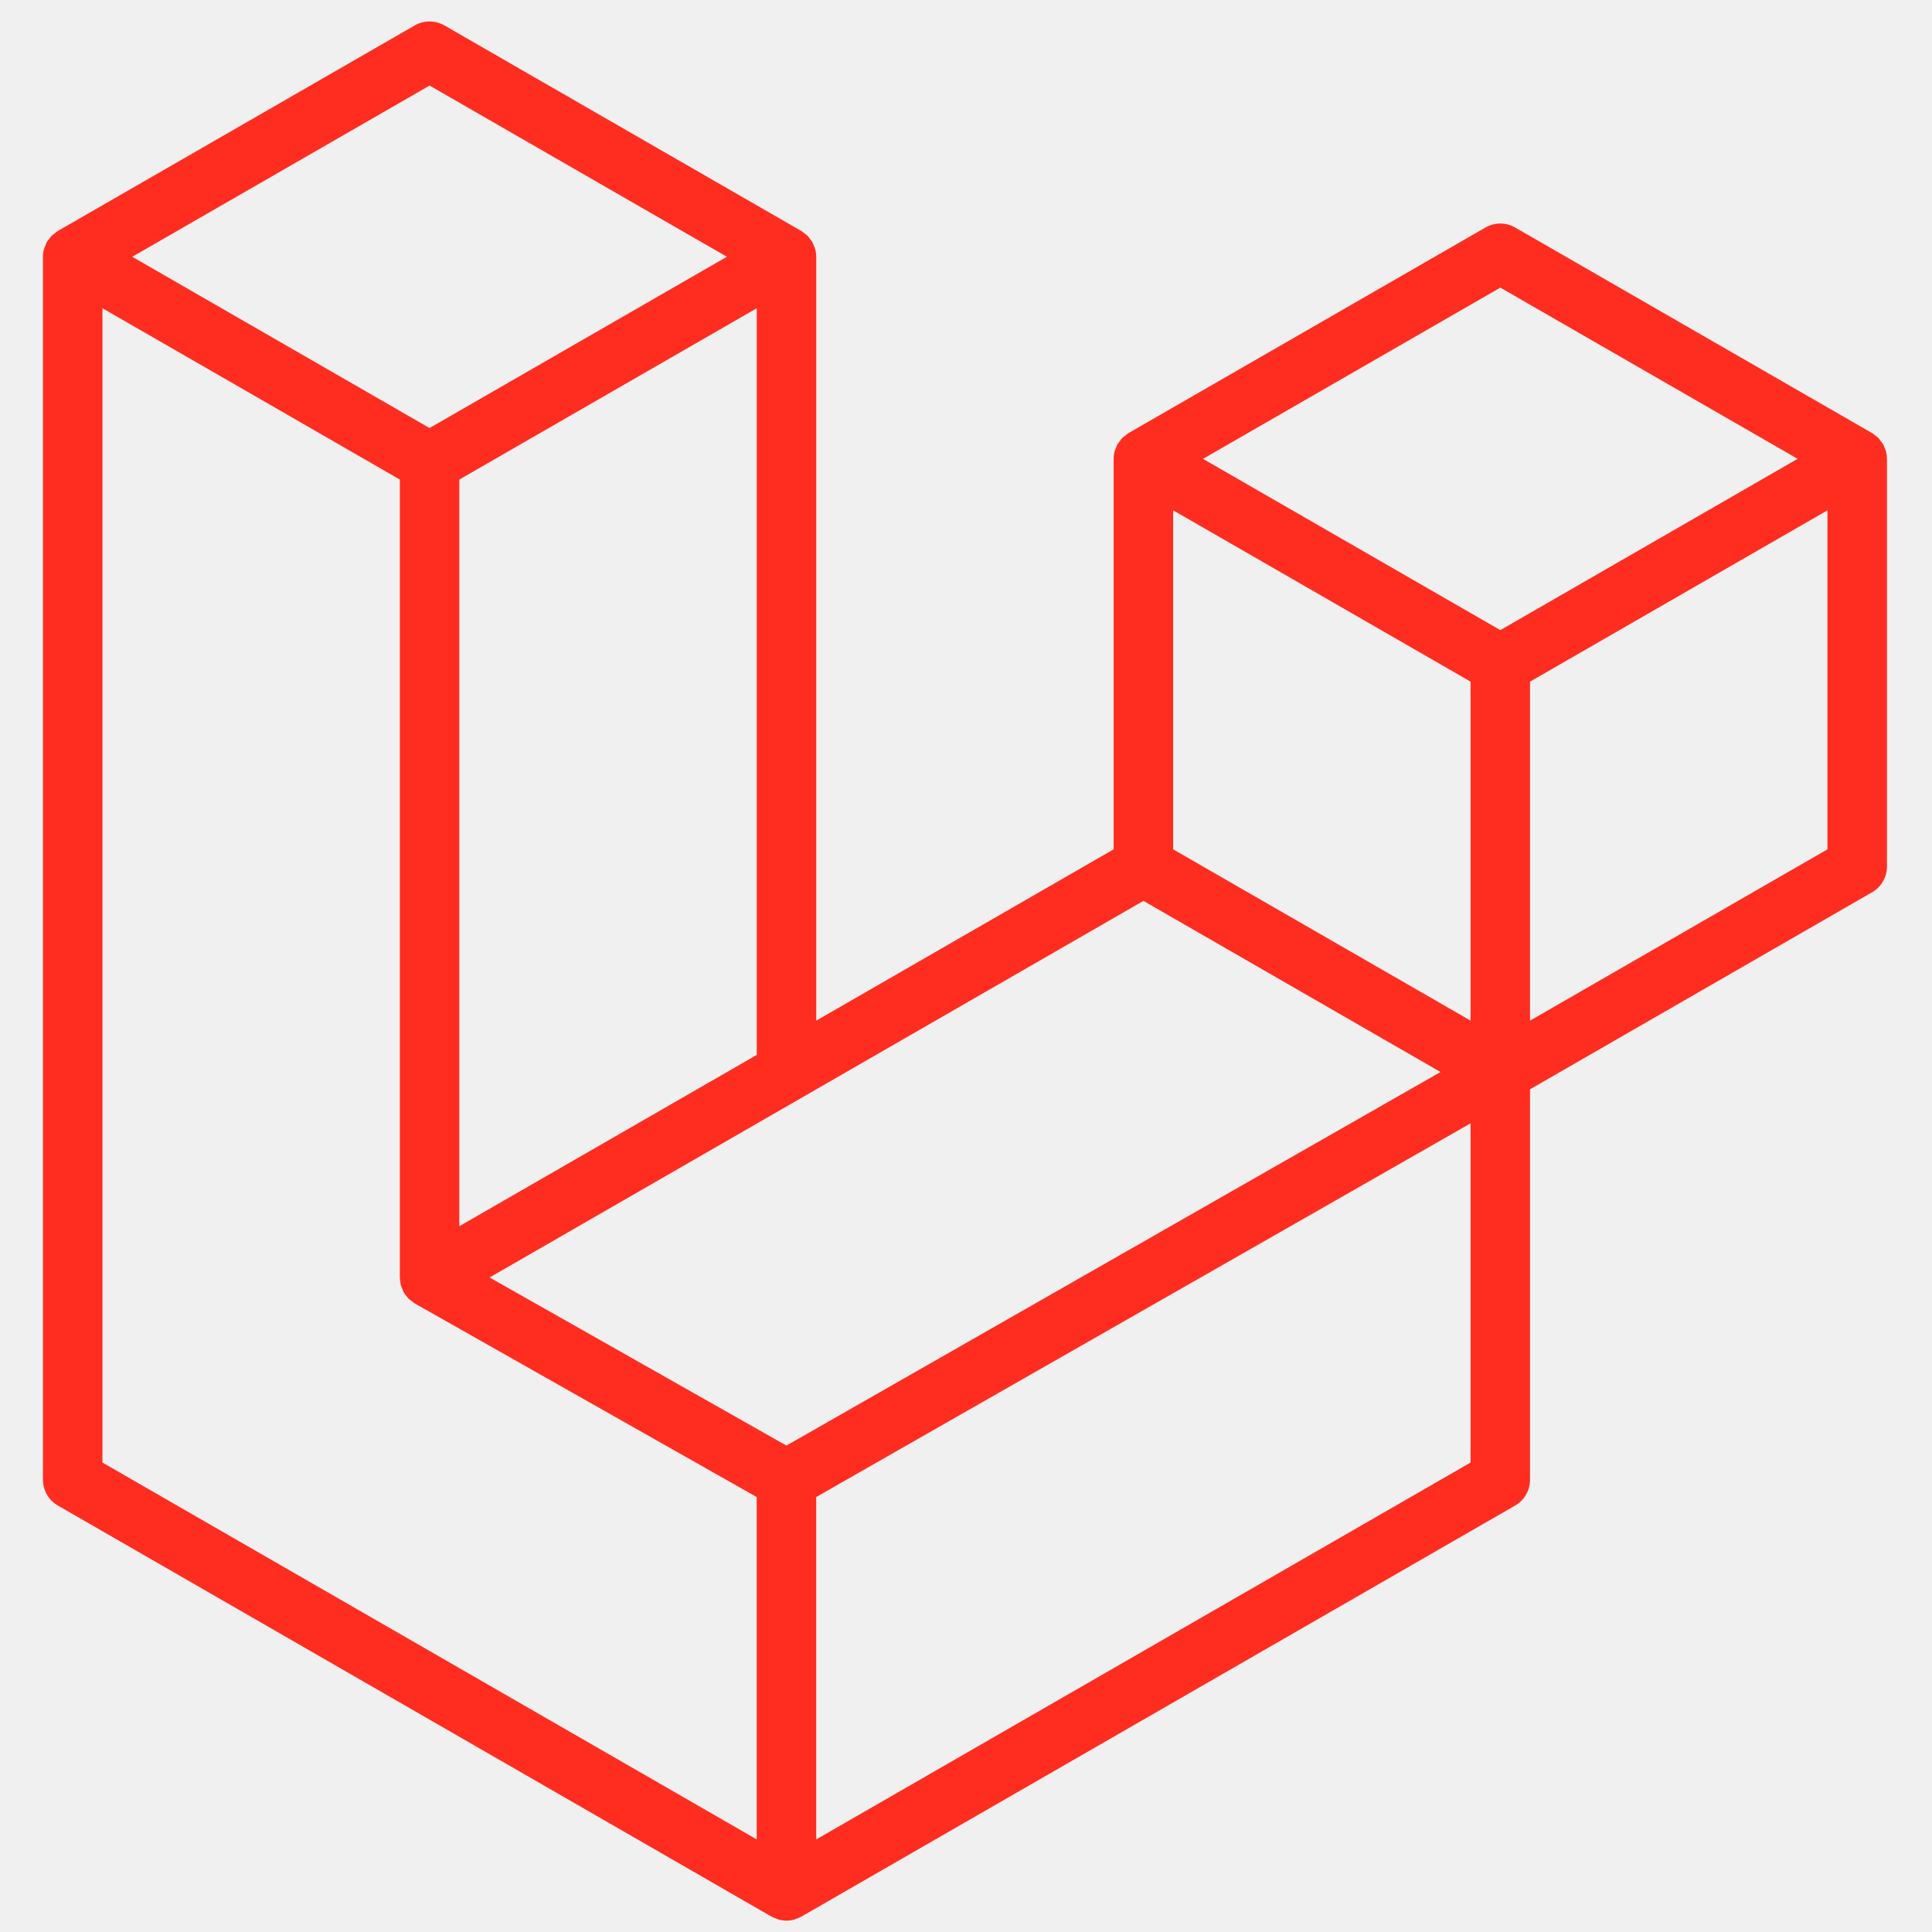
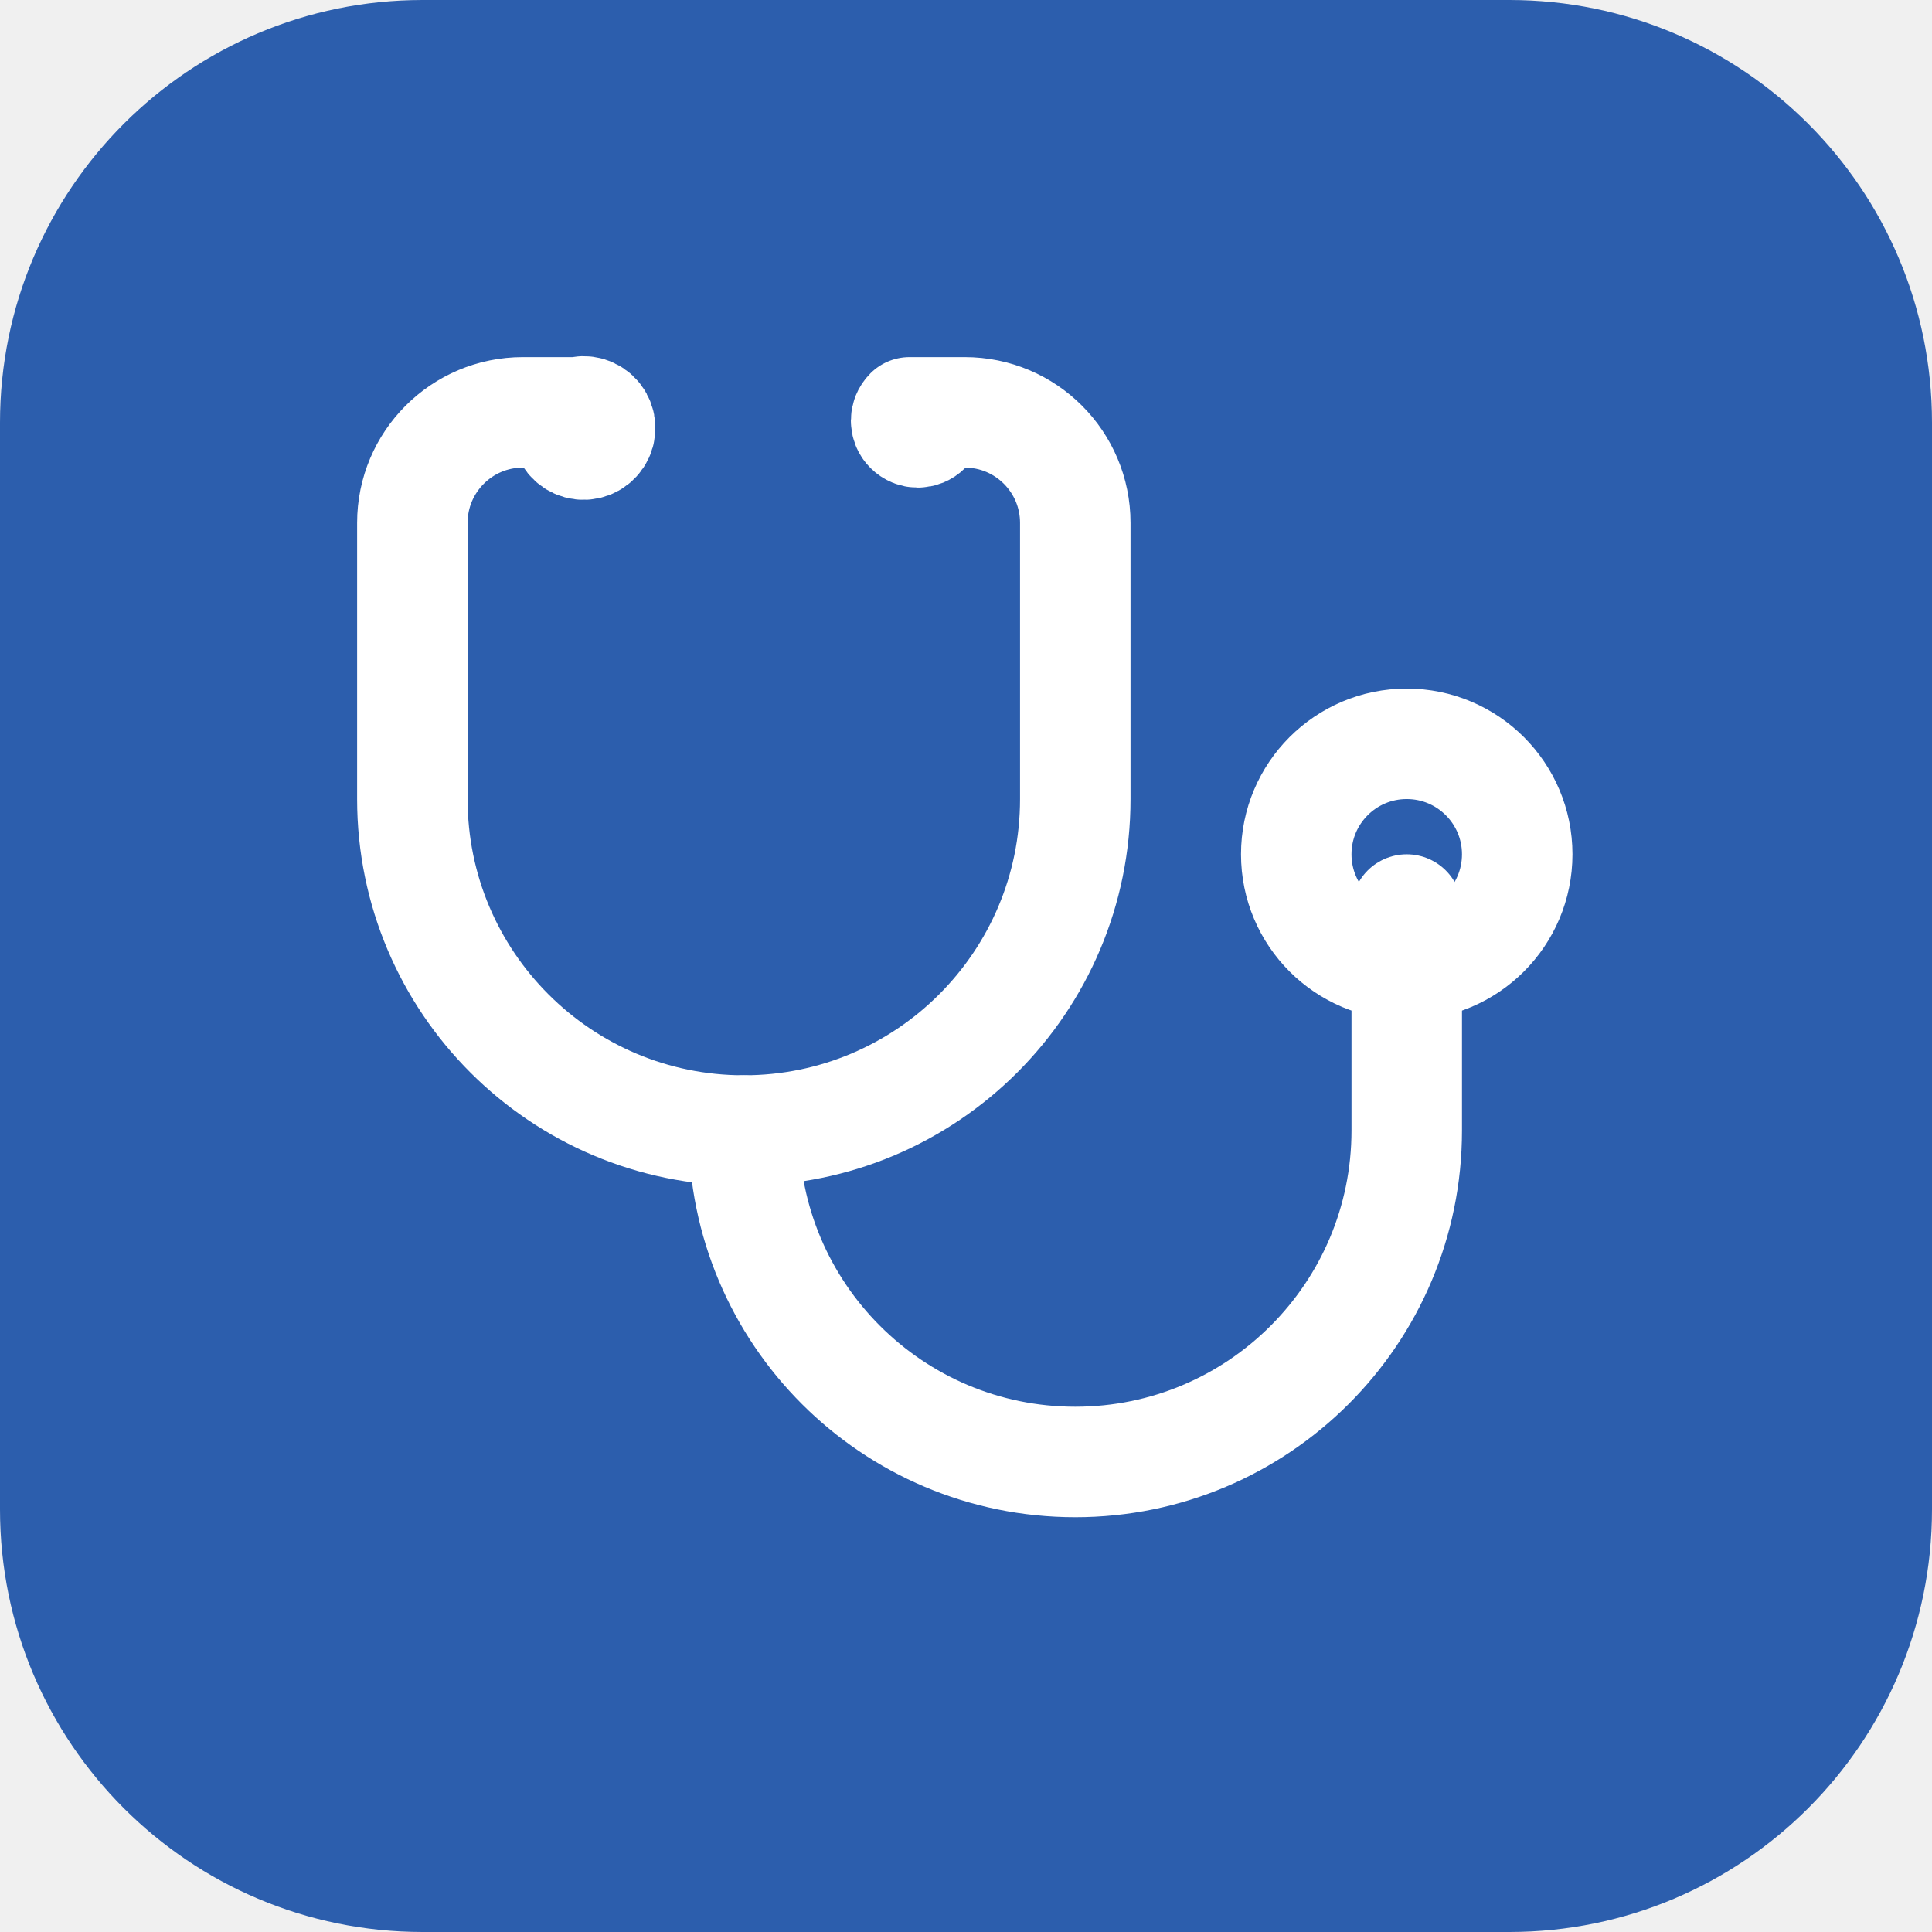
- <svg xmlns="http://www.w3.org/2000/svg" width="166" height="166" viewBox="0 0 166 166" fill="none">
-   <path fill-rule="evenodd" clip-rule="evenodd" d="M162.041 38.759C162.099 38.977 162.129 39.201 162.13 39.426V74.452C162.13 74.902 162.011 75.344 161.786 75.733C161.561 76.122 161.237 76.444 160.847 76.668L131.462 93.594V127.141C131.462 128.054 130.977 128.897 130.186 129.357L68.847 164.683C68.707 164.763 68.554 164.814 68.401 164.868C68.343 164.887 68.289 164.922 68.228 164.938C67.8 165.051 67.349 165.051 66.92 164.938C66.85 164.919 66.786 164.881 66.719 164.855C66.579 164.804 66.432 164.76 66.298 164.683L4.972 129.357C4.583 129.133 4.259 128.81 4.034 128.421C3.808 128.032 3.69 127.591 3.689 127.141L3.689 22.063C3.689 21.834 3.721 21.61 3.779 21.393C3.798 21.32 3.843 21.253 3.868 21.179C3.916 21.045 3.961 20.908 4.031 20.783C4.079 20.7 4.149 20.633 4.206 20.557C4.28 20.454 4.347 20.349 4.433 20.26C4.506 20.186 4.602 20.132 4.685 20.068C4.778 19.992 4.861 19.909 4.966 19.848L35.633 2.185C36.022 1.961 36.462 1.844 36.91 1.844C37.358 1.844 37.798 1.961 38.186 2.185L68.851 19.848H68.857C68.959 19.912 69.045 19.992 69.138 20.065C69.221 20.129 69.313 20.186 69.387 20.257C69.476 20.349 69.54 20.454 69.616 20.557C69.671 20.633 69.744 20.7 69.789 20.783C69.862 20.911 69.904 21.045 69.955 21.179C69.98 21.253 70.025 21.32 70.044 21.396C70.103 21.614 70.133 21.838 70.133 22.063V87.694L95.686 72.974V39.423C95.686 39.2 95.718 38.973 95.775 38.759C95.798 38.683 95.839 38.615 95.865 38.542C95.916 38.408 95.96 38.271 96.031 38.146C96.079 38.063 96.149 37.996 96.203 37.92C96.279 37.818 96.343 37.712 96.433 37.623C96.506 37.549 96.599 37.495 96.681 37.431C96.777 37.355 96.86 37.272 96.962 37.211L127.633 19.548C128.021 19.324 128.461 19.206 128.91 19.206C129.358 19.206 129.798 19.324 130.186 19.548L160.85 37.211C160.959 37.275 161.042 37.355 161.137 37.428C161.217 37.492 161.31 37.549 161.383 37.62C161.473 37.712 161.536 37.818 161.613 37.92C161.67 37.996 161.741 38.063 161.785 38.146C161.859 38.271 161.9 38.408 161.951 38.542C161.98 38.615 162.021 38.683 162.041 38.759ZM157.018 72.974V43.848L146.287 50.028L131.462 58.568V87.694L157.021 72.974H157.018ZM126.354 125.663V96.518L111.771 104.85L70.13 128.626V158.046L126.354 125.663ZM8.801 26.485V125.663L65.018 158.043V128.629L35.649 112L35.64 111.994L35.627 111.988C35.528 111.93 35.445 111.847 35.353 111.777C35.273 111.713 35.18 111.662 35.11 111.592L35.104 111.582C35.021 111.502 34.963 111.403 34.893 111.314C34.829 111.228 34.753 111.154 34.702 111.065L34.699 111.055C34.641 110.96 34.606 110.845 34.565 110.736C34.523 110.64 34.469 110.551 34.443 110.449C34.411 110.328 34.405 110.197 34.392 110.072C34.379 109.976 34.354 109.881 34.354 109.785V109.778V41.205L19.532 32.662L8.801 26.485ZM36.913 7.35L11.364 22.063L36.907 36.777L62.453 22.06L36.907 7.35H36.913ZM50.2 99.174L65.022 90.637V26.485L54.291 32.665L39.466 41.205V105.357L50.2 99.174ZM128.91 24.713L103.363 39.426L128.91 54.14L154.453 39.423L128.91 24.713ZM126.354 58.568L111.529 50.028L100.798 43.848V72.974L115.619 81.511L126.354 87.694V58.568ZM67.571 124.205L105.042 102.803L123.772 92.109L98.245 77.405L68.854 94.334L42.066 109.762L67.571 124.205Z" fill="#FF2D20" />
+ <svg xmlns="http://www.w3.org/2000/svg" width="64" height="64" viewBox="0 0 64 64" fill="none">
+   <rect width="64" height="64" rx="14" fill="#2C5EAD" />
+   <g transform="translate(10, 10) scale(1.83)" stroke="white" stroke-width="2" stroke-linecap="round" stroke-linejoin="round" fill="none">
+     <path d="M4.8 2.3A.3.3 0 1 0 5 2H4a2 2 0 0 0-2 2v5a6 6 0 0 0 6 6v0a6 6 0 0 0 6-6V4a2 2 0 0 0-2-2h-1a.2.2 0 1 0 .3.3" />
+     <path d="M8 15a6 6 0 0 0 6 6h0a6 6 0 0 0 6-6v-4" />
+     <circle cx="20" cy="10" r="2" />
+   </g>
</svg>
